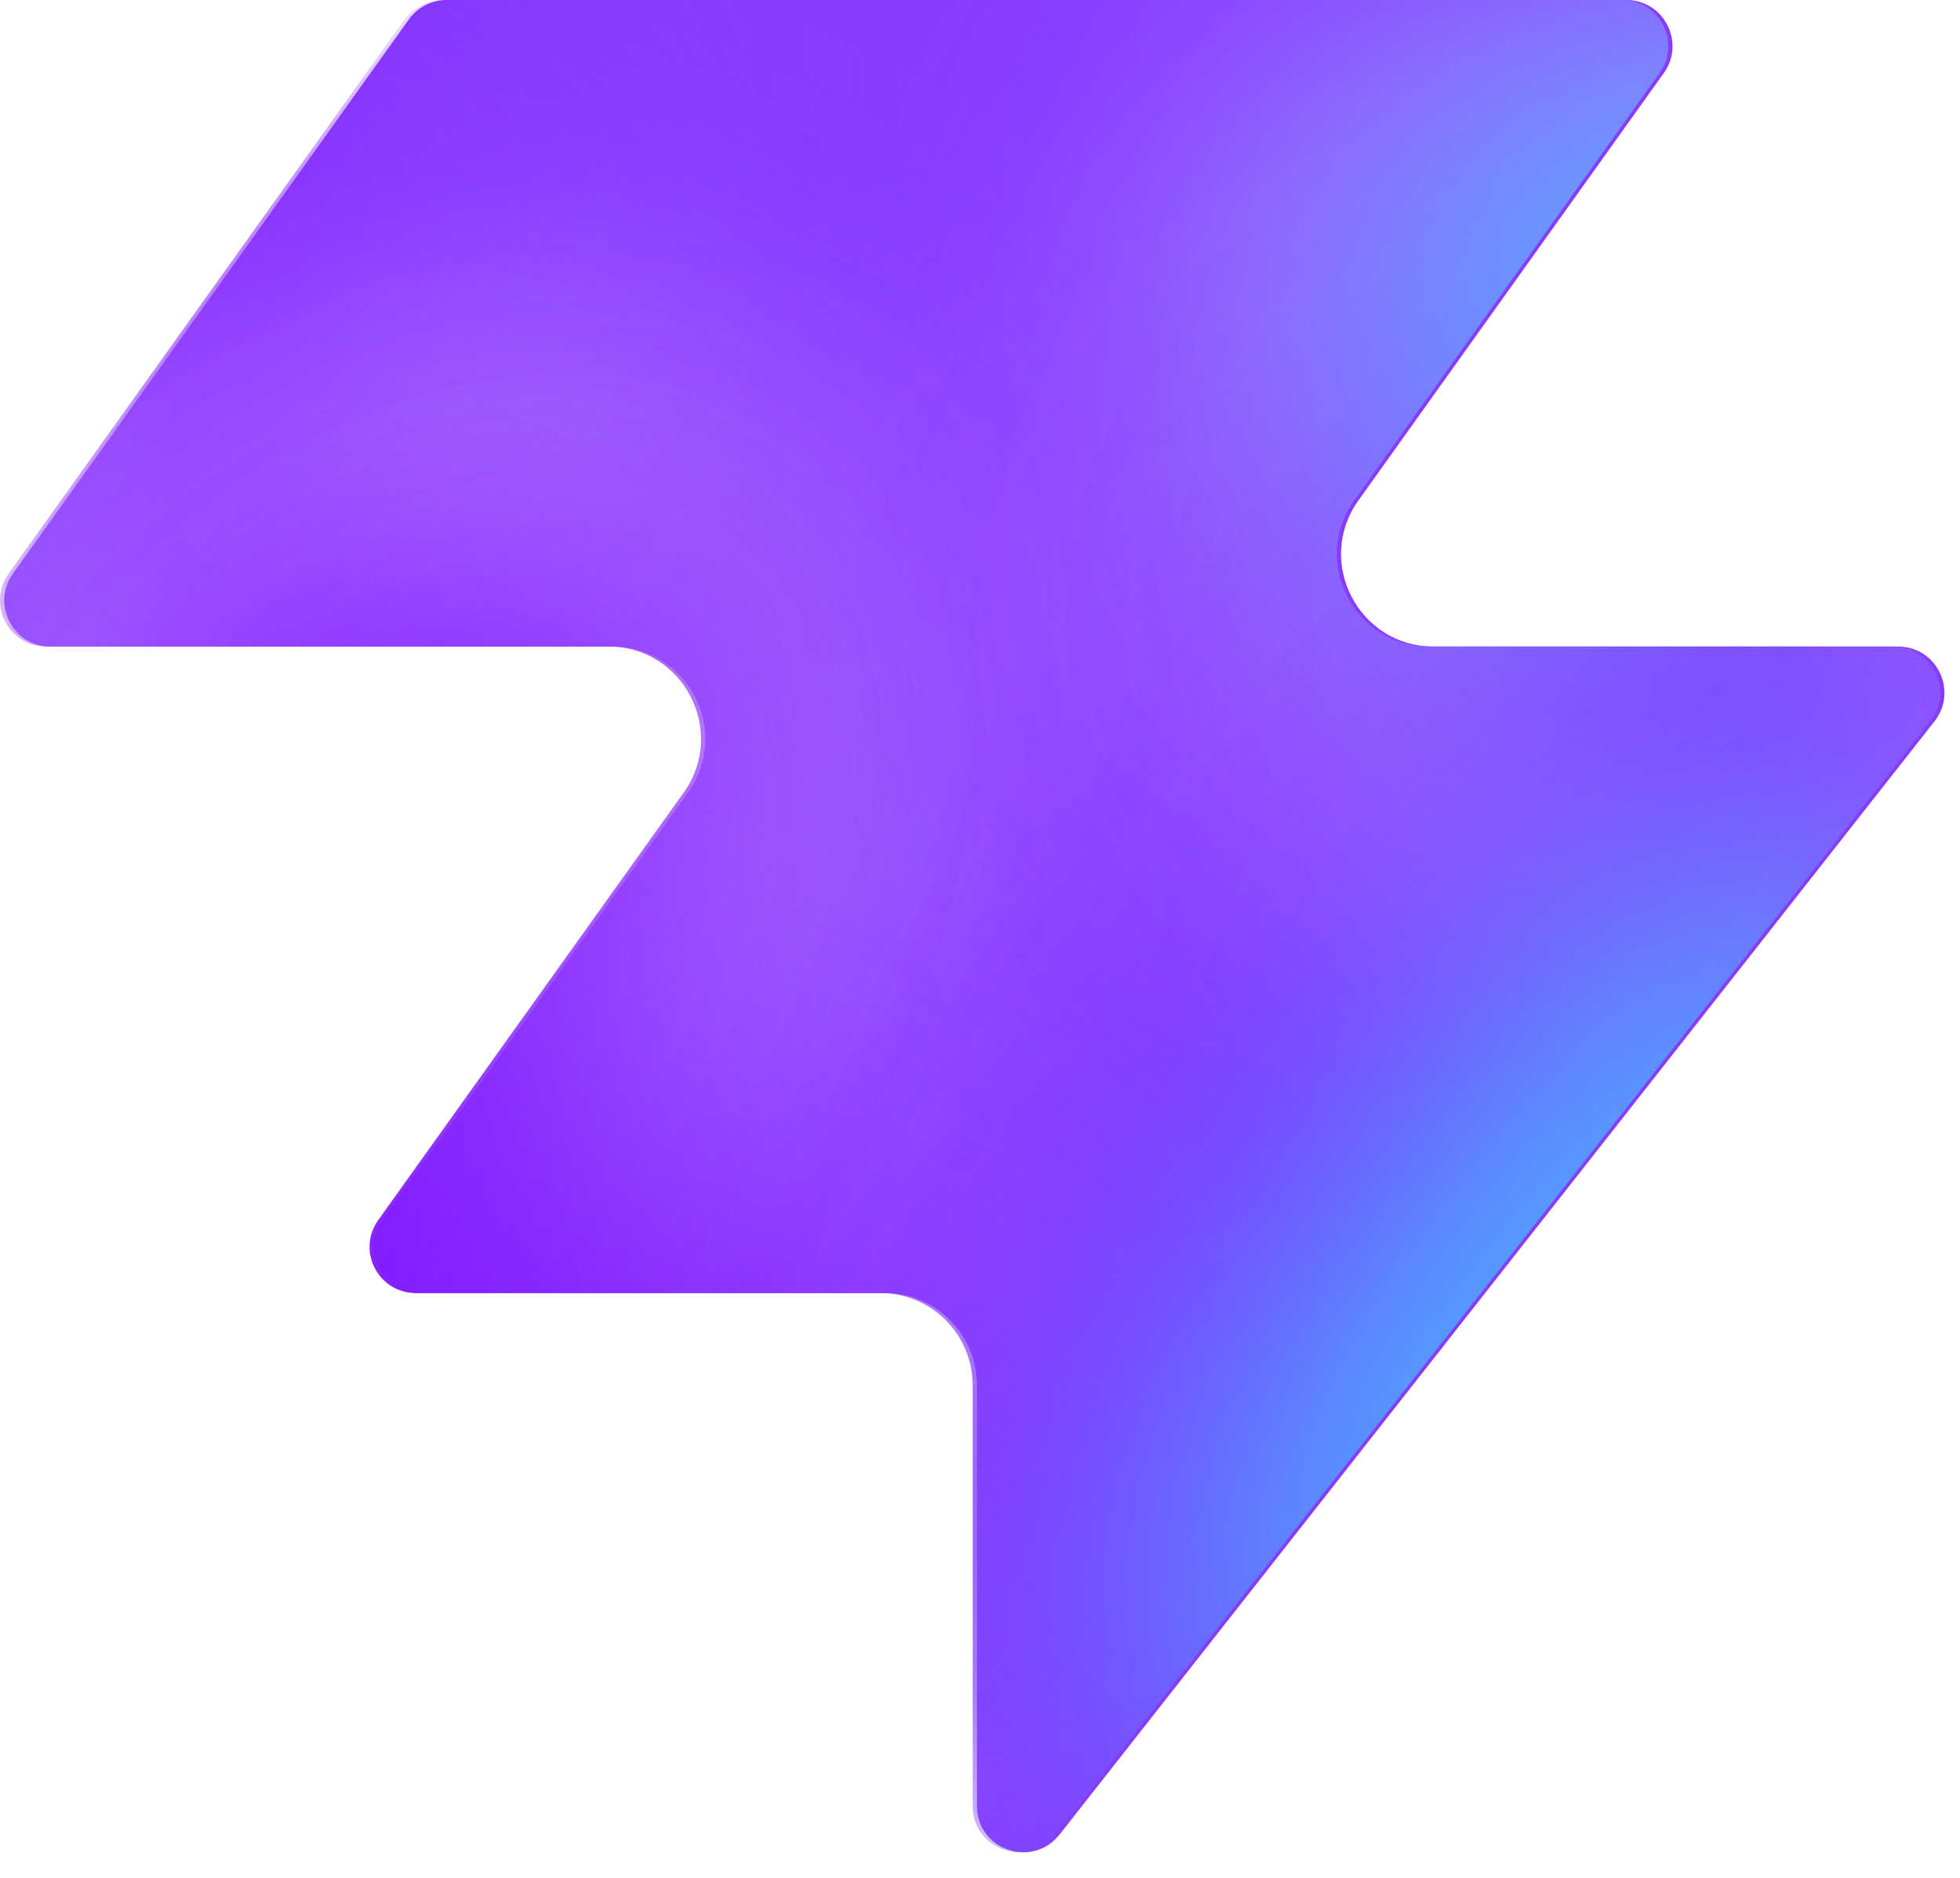
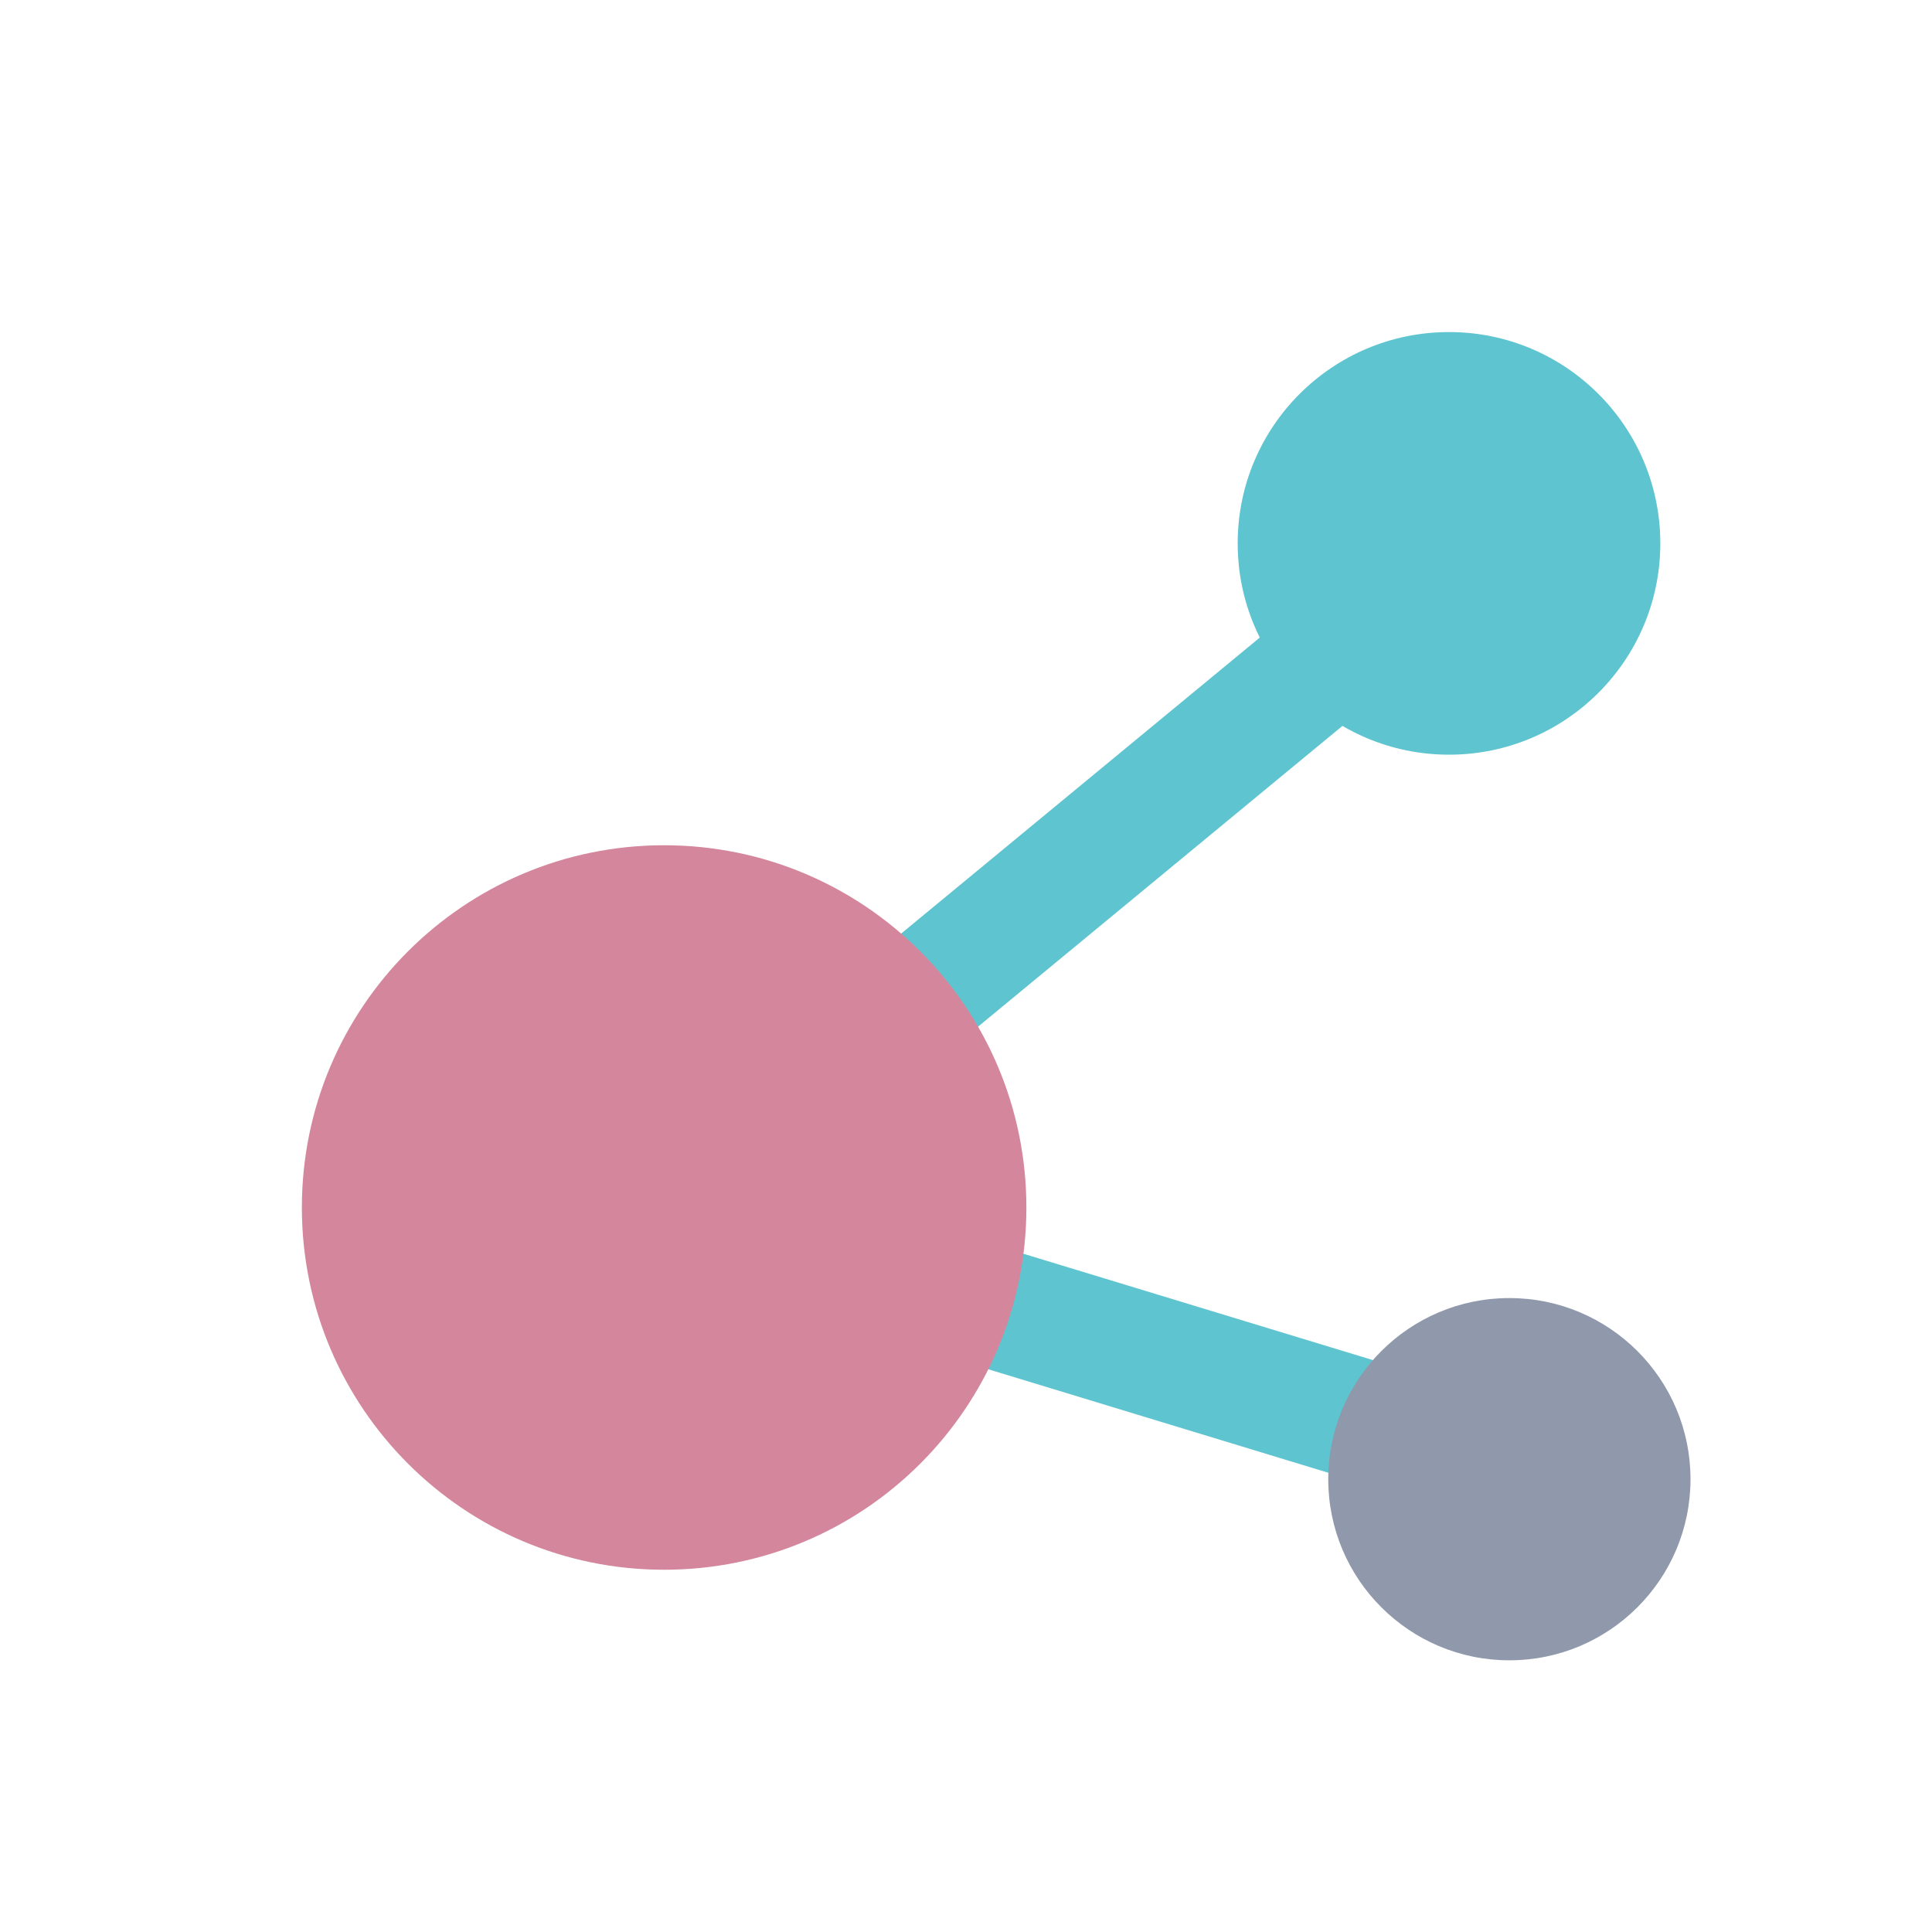
- <svg xmlns="http://www.w3.org/2000/svg" width="48" height="46" fill="none" viewBox="0 0 48 46">
-   <path fill="#863bff" d="M25.946 44.938c-.664.845-2.021.375-2.021-.698V33.937a2.26 2.26 0 0 0-2.262-2.262H10.287c-.92 0-1.456-1.04-.92-1.788l7.48-10.471c1.07-1.497 0-3.578-1.842-3.578H1.237c-.92 0-1.456-1.04-.92-1.788L10.013.474c.214-.297.556-.474.92-.474h28.894c.92 0 1.456 1.04.92 1.788l-7.48 10.471c-1.07 1.498 0 3.579 1.842 3.579h11.377c.943 0 1.473 1.088.89 1.83L25.947 44.94z" style="fill:#863bff;fill:color(display-p3 .525 .23 1);fill-opacity:1" />
-   <mask id="a" width="48" height="46" x="0" y="0" maskUnits="userSpaceOnUse" style="mask-type:alpha">
-     <path fill="#000" d="M25.842 44.938c-.664.844-2.021.375-2.021-.698V33.937a2.26 2.26 0 0 0-2.262-2.262H10.183c-.92 0-1.456-1.04-.92-1.788l7.48-10.471c1.07-1.498 0-3.579-1.842-3.579H1.133c-.92 0-1.456-1.04-.92-1.787L9.91.473c.214-.297.556-.474.92-.474h28.894c.92 0 1.456 1.04.92 1.788l-7.48 10.471c-1.07 1.498 0 3.578 1.842 3.578h11.377c.943 0 1.473 1.088.89 1.832L25.843 44.94z" style="fill:#000;fill-opacity:1" />
-   </mask>
-   <g mask="url(#a)">
-     <g filter="url(#b)">
-       <ellipse cx="5.508" cy="14.704" fill="#ede6ff" rx="5.508" ry="14.704" style="fill:#ede6ff;fill:color(display-p3 .927 .903 1);fill-opacity:1" transform="matrix(.00324 1 1 -.00324 -4.47 31.516)" />
-     </g>
-     <g filter="url(#c)">
-       <ellipse cx="10.399" cy="29.851" fill="#ede6ff" rx="10.399" ry="29.851" style="fill:#ede6ff;fill:color(display-p3 .927 .903 1);fill-opacity:1" transform="matrix(.00324 1 1 -.00324 -39.328 7.883)" />
-     </g>
-     <g filter="url(#d)">
-       <ellipse cx="5.508" cy="30.487" fill="#7e14ff" rx="5.508" ry="30.487" style="fill:#7e14ff;fill:color(display-p3 .492 .077 1);fill-opacity:1" transform="rotate(89.814 -25.913 -14.639)scale(1 -1)" />
-     </g>
-     <g filter="url(#e)">
-       <ellipse cx="5.508" cy="30.599" fill="#7e14ff" rx="5.508" ry="30.599" style="fill:#7e14ff;fill:color(display-p3 .492 .077 1);fill-opacity:1" transform="rotate(89.814 -32.644 -3.334)scale(1 -1)" />
-     </g>
-     <g filter="url(#f)">
-       <ellipse cx="5.508" cy="30.599" fill="#7e14ff" rx="5.508" ry="30.599" style="fill:#7e14ff;fill:color(display-p3 .492 .077 1);fill-opacity:1" transform="matrix(.00324 1 1 -.00324 -34.34 30.47)" />
-     </g>
-     <g filter="url(#g)">
-       <ellipse cx="14.072" cy="22.078" fill="#ede6ff" rx="14.072" ry="22.078" style="fill:#ede6ff;fill:color(display-p3 .927 .903 1);fill-opacity:1" transform="rotate(93.35 24.506 48.493)scale(-1 1)" />
-     </g>
-     <g filter="url(#h)">
-       <ellipse cx="3.47" cy="21.501" fill="#7e14ff" rx="3.47" ry="21.501" style="fill:#7e14ff;fill:color(display-p3 .492 .077 1);fill-opacity:1" transform="rotate(89.009 28.708 47.59)scale(-1 1)" />
-     </g>
-     <g filter="url(#i)">
-       <ellipse cx="3.47" cy="21.501" fill="#7e14ff" rx="3.47" ry="21.501" style="fill:#7e14ff;fill:color(display-p3 .492 .077 1);fill-opacity:1" transform="rotate(89.009 28.708 47.59)scale(-1 1)" />
-     </g>
-     <g filter="url(#j)">
-       <ellipse cx=".387" cy="8.972" fill="#7e14ff" rx="4.407" ry="29.108" style="fill:#7e14ff;fill:color(display-p3 .492 .077 1);fill-opacity:1" transform="rotate(39.51 .387 8.972)" />
-     </g>
-     <g filter="url(#k)">
-       <ellipse cx="47.523" cy="-6.092" fill="#7e14ff" rx="4.407" ry="29.108" style="fill:#7e14ff;fill:color(display-p3 .492 .077 1);fill-opacity:1" transform="rotate(37.892 47.523 -6.092)" />
-     </g>
-     <g filter="url(#l)">
-       <ellipse cx="41.412" cy="6.333" fill="#47bfff" rx="5.971" ry="9.665" style="fill:#47bfff;fill:color(display-p3 .28 .748 1);fill-opacity:1" transform="rotate(37.892 41.412 6.333)" />
-     </g>
-     <g filter="url(#m)">
-       <ellipse cx="-1.879" cy="38.332" fill="#7e14ff" rx="4.407" ry="29.108" style="fill:#7e14ff;fill:color(display-p3 .492 .077 1);fill-opacity:1" transform="rotate(37.892 -1.88 38.332)" />
-     </g>
-     <g filter="url(#n)">
-       <ellipse cx="-1.879" cy="38.332" fill="#7e14ff" rx="4.407" ry="29.108" style="fill:#7e14ff;fill:color(display-p3 .492 .077 1);fill-opacity:1" transform="rotate(37.892 -1.88 38.332)" />
-     </g>
-     <g filter="url(#o)">
-       <ellipse cx="35.651" cy="29.907" fill="#7e14ff" rx="4.407" ry="29.108" style="fill:#7e14ff;fill:color(display-p3 .492 .077 1);fill-opacity:1" transform="rotate(37.892 35.651 29.907)" />
-     </g>
-     <g filter="url(#p)">
-       <ellipse cx="38.418" cy="32.4" fill="#47bfff" rx="5.971" ry="15.297" style="fill:#47bfff;fill:color(display-p3 .28 .748 1);fill-opacity:1" transform="rotate(37.892 38.418 32.4)" />
-     </g>
-   </g>
-   <defs>
-     <filter id="b" width="60.045" height="41.654" x="-19.77" y="16.149" color-interpolation-filters="sRGB" filterUnits="userSpaceOnUse">
-       <feFlood flood-opacity="0" result="BackgroundImageFix" />
-       <feBlend in="SourceGraphic" in2="BackgroundImageFix" result="shape" />
-       <feGaussianBlur result="effect1_foregroundBlur_2002_17158" stdDeviation="7.659" />
-     </filter>
-     <filter id="c" width="90.34" height="51.437" x="-54.613" y="-7.533" color-interpolation-filters="sRGB" filterUnits="userSpaceOnUse">
-       <feFlood flood-opacity="0" result="BackgroundImageFix" />
-       <feBlend in="SourceGraphic" in2="BackgroundImageFix" result="shape" />
-       <feGaussianBlur result="effect1_foregroundBlur_2002_17158" stdDeviation="7.659" />
-     </filter>
-     <filter id="d" width="79.355" height="29.4" x="-49.64" y="2.03" color-interpolation-filters="sRGB" filterUnits="userSpaceOnUse">
-       <feFlood flood-opacity="0" result="BackgroundImageFix" />
-       <feBlend in="SourceGraphic" in2="BackgroundImageFix" result="shape" />
-       <feGaussianBlur result="effect1_foregroundBlur_2002_17158" stdDeviation="4.596" />
-     </filter>
-     <filter id="e" width="79.579" height="29.4" x="-45.045" y="20.029" color-interpolation-filters="sRGB" filterUnits="userSpaceOnUse">
-       <feFlood flood-opacity="0" result="BackgroundImageFix" />
-       <feBlend in="SourceGraphic" in2="BackgroundImageFix" result="shape" />
-       <feGaussianBlur result="effect1_foregroundBlur_2002_17158" stdDeviation="4.596" />
-     </filter>
-     <filter id="f" width="79.579" height="29.4" x="-43.513" y="21.178" color-interpolation-filters="sRGB" filterUnits="userSpaceOnUse">
-       <feFlood flood-opacity="0" result="BackgroundImageFix" />
-       <feBlend in="SourceGraphic" in2="BackgroundImageFix" result="shape" />
-       <feGaussianBlur result="effect1_foregroundBlur_2002_17158" stdDeviation="4.596" />
-     </filter>
-     <filter id="g" width="74.749" height="58.852" x="15.756" y="-17.901" color-interpolation-filters="sRGB" filterUnits="userSpaceOnUse">
-       <feFlood flood-opacity="0" result="BackgroundImageFix" />
-       <feBlend in="SourceGraphic" in2="BackgroundImageFix" result="shape" />
-       <feGaussianBlur result="effect1_foregroundBlur_2002_17158" stdDeviation="7.659" />
-     </filter>
-     <filter id="h" width="61.377" height="25.362" x="23.548" y="2.284" color-interpolation-filters="sRGB" filterUnits="userSpaceOnUse">
-       <feFlood flood-opacity="0" result="BackgroundImageFix" />
-       <feBlend in="SourceGraphic" in2="BackgroundImageFix" result="shape" />
-       <feGaussianBlur result="effect1_foregroundBlur_2002_17158" stdDeviation="4.596" />
-     </filter>
-     <filter id="i" width="61.377" height="25.362" x="23.548" y="2.284" color-interpolation-filters="sRGB" filterUnits="userSpaceOnUse">
-       <feFlood flood-opacity="0" result="BackgroundImageFix" />
-       <feBlend in="SourceGraphic" in2="BackgroundImageFix" result="shape" />
-       <feGaussianBlur result="effect1_foregroundBlur_2002_17158" stdDeviation="4.596" />
-     </filter>
-     <filter id="j" width="56.045" height="63.649" x="-27.636" y="-22.853" color-interpolation-filters="sRGB" filterUnits="userSpaceOnUse">
-       <feFlood flood-opacity="0" result="BackgroundImageFix" />
-       <feBlend in="SourceGraphic" in2="BackgroundImageFix" result="shape" />
-       <feGaussianBlur result="effect1_foregroundBlur_2002_17158" stdDeviation="4.596" />
-     </filter>
-     <filter id="k" width="54.814" height="64.646" x="20.116" y="-38.415" color-interpolation-filters="sRGB" filterUnits="userSpaceOnUse">
-       <feFlood flood-opacity="0" result="BackgroundImageFix" />
-       <feBlend in="SourceGraphic" in2="BackgroundImageFix" result="shape" />
-       <feGaussianBlur result="effect1_foregroundBlur_2002_17158" stdDeviation="4.596" />
-     </filter>
-     <filter id="l" width="33.541" height="35.313" x="24.641" y="-11.323" color-interpolation-filters="sRGB" filterUnits="userSpaceOnUse">
-       <feFlood flood-opacity="0" result="BackgroundImageFix" />
-       <feBlend in="SourceGraphic" in2="BackgroundImageFix" result="shape" />
-       <feGaussianBlur result="effect1_foregroundBlur_2002_17158" stdDeviation="4.596" />
-     </filter>
-     <filter id="m" width="54.814" height="64.646" x="-29.286" y="6.009" color-interpolation-filters="sRGB" filterUnits="userSpaceOnUse">
-       <feFlood flood-opacity="0" result="BackgroundImageFix" />
-       <feBlend in="SourceGraphic" in2="BackgroundImageFix" result="shape" />
-       <feGaussianBlur result="effect1_foregroundBlur_2002_17158" stdDeviation="4.596" />
-     </filter>
-     <filter id="n" width="54.814" height="64.646" x="-29.286" y="6.009" color-interpolation-filters="sRGB" filterUnits="userSpaceOnUse">
-       <feFlood flood-opacity="0" result="BackgroundImageFix" />
-       <feBlend in="SourceGraphic" in2="BackgroundImageFix" result="shape" />
-       <feGaussianBlur result="effect1_foregroundBlur_2002_17158" stdDeviation="4.596" />
-     </filter>
-     <filter id="o" width="54.814" height="64.646" x="8.244" y="-2.416" color-interpolation-filters="sRGB" filterUnits="userSpaceOnUse">
-       <feFlood flood-opacity="0" result="BackgroundImageFix" />
-       <feBlend in="SourceGraphic" in2="BackgroundImageFix" result="shape" />
-       <feGaussianBlur result="effect1_foregroundBlur_2002_17158" stdDeviation="4.596" />
-     </filter>
-     <filter id="p" width="39.409" height="43.623" x="18.713" y="10.588" color-interpolation-filters="sRGB" filterUnits="userSpaceOnUse">
-       <feFlood flood-opacity="0" result="BackgroundImageFix" />
-       <feBlend in="SourceGraphic" in2="BackgroundImageFix" result="shape" />
-       <feGaussianBlur result="effect1_foregroundBlur_2002_17158" stdDeviation="4.596" />
-     </filter>
-   </defs>
+ <svg xmlns="http://www.w3.org/2000/svg" width="32" height="32" viewBox="0 0 32 32">
+   <path d="M11 20 23.6 9.6M11 20l13.8 4.2" fill="none" stroke="#5ec4cf" stroke-width="2" stroke-linecap="round" />
+   <circle cx="11" cy="20" r="6" fill="#d4869c" />
+   <circle cx="24" cy="9" r="3.5" fill="#5ec4cf" />
+   <circle cx="25" cy="24.5" r="3" fill="#8f99ab" />
</svg>
